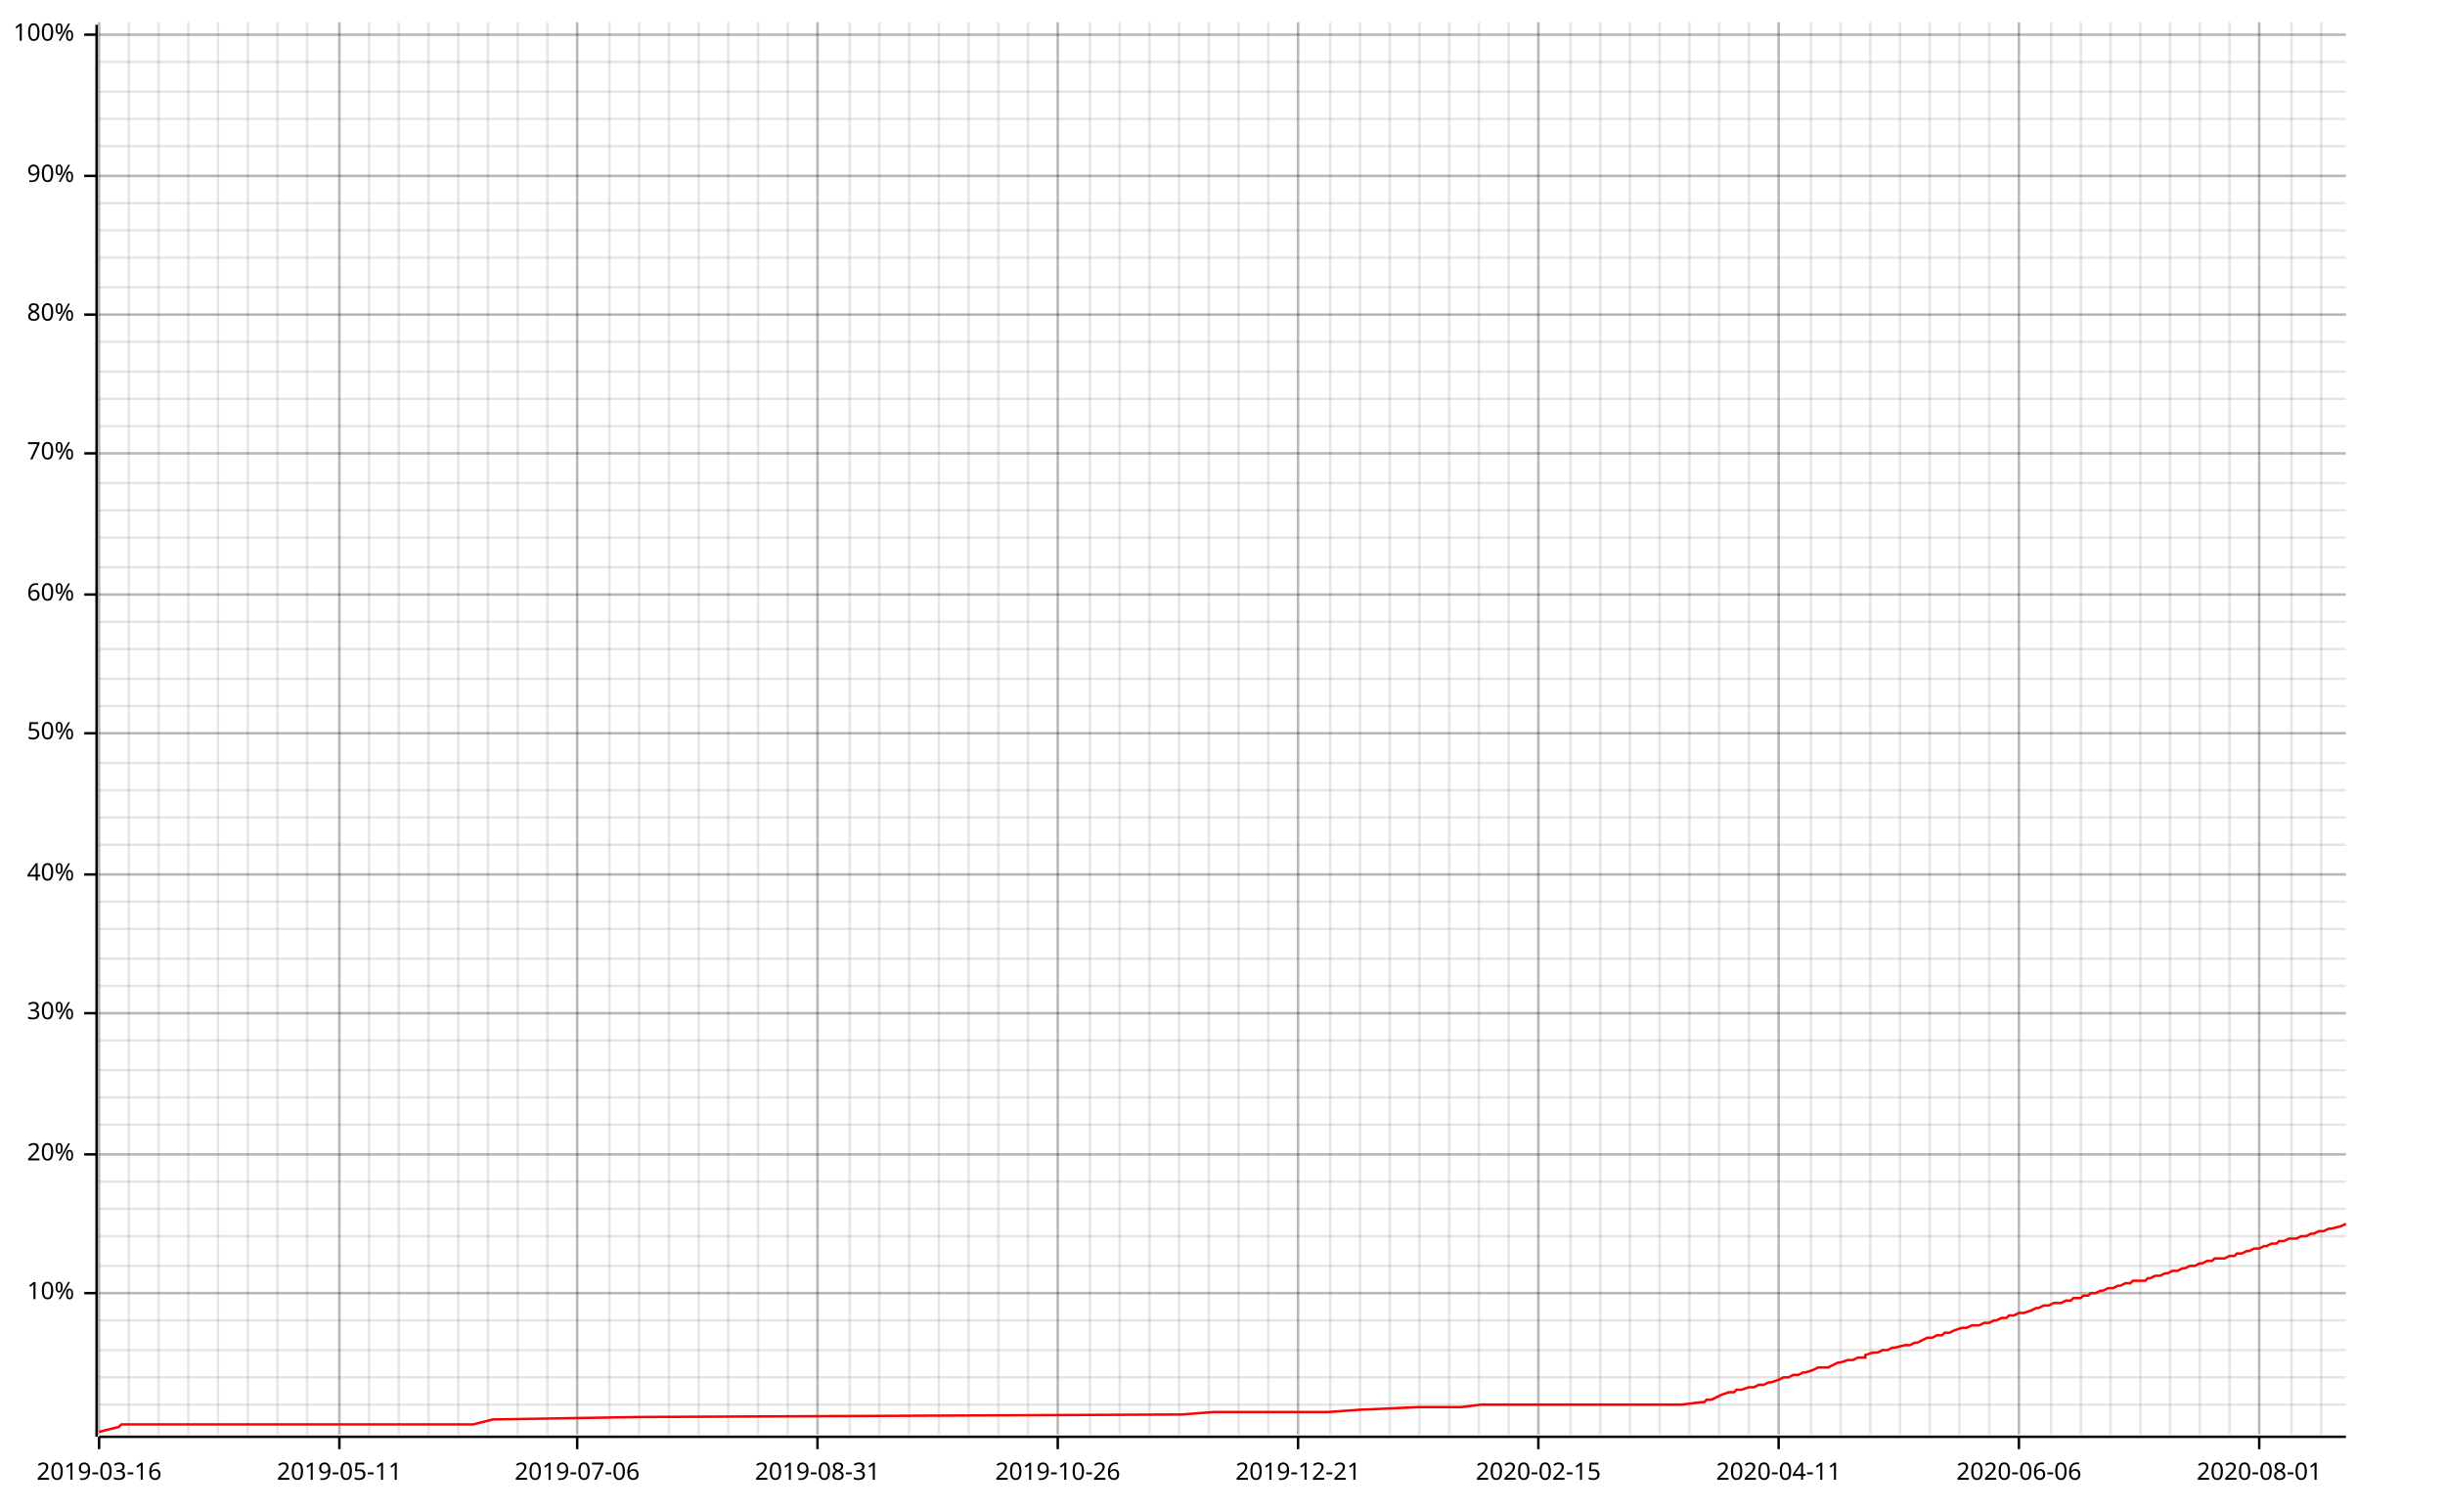
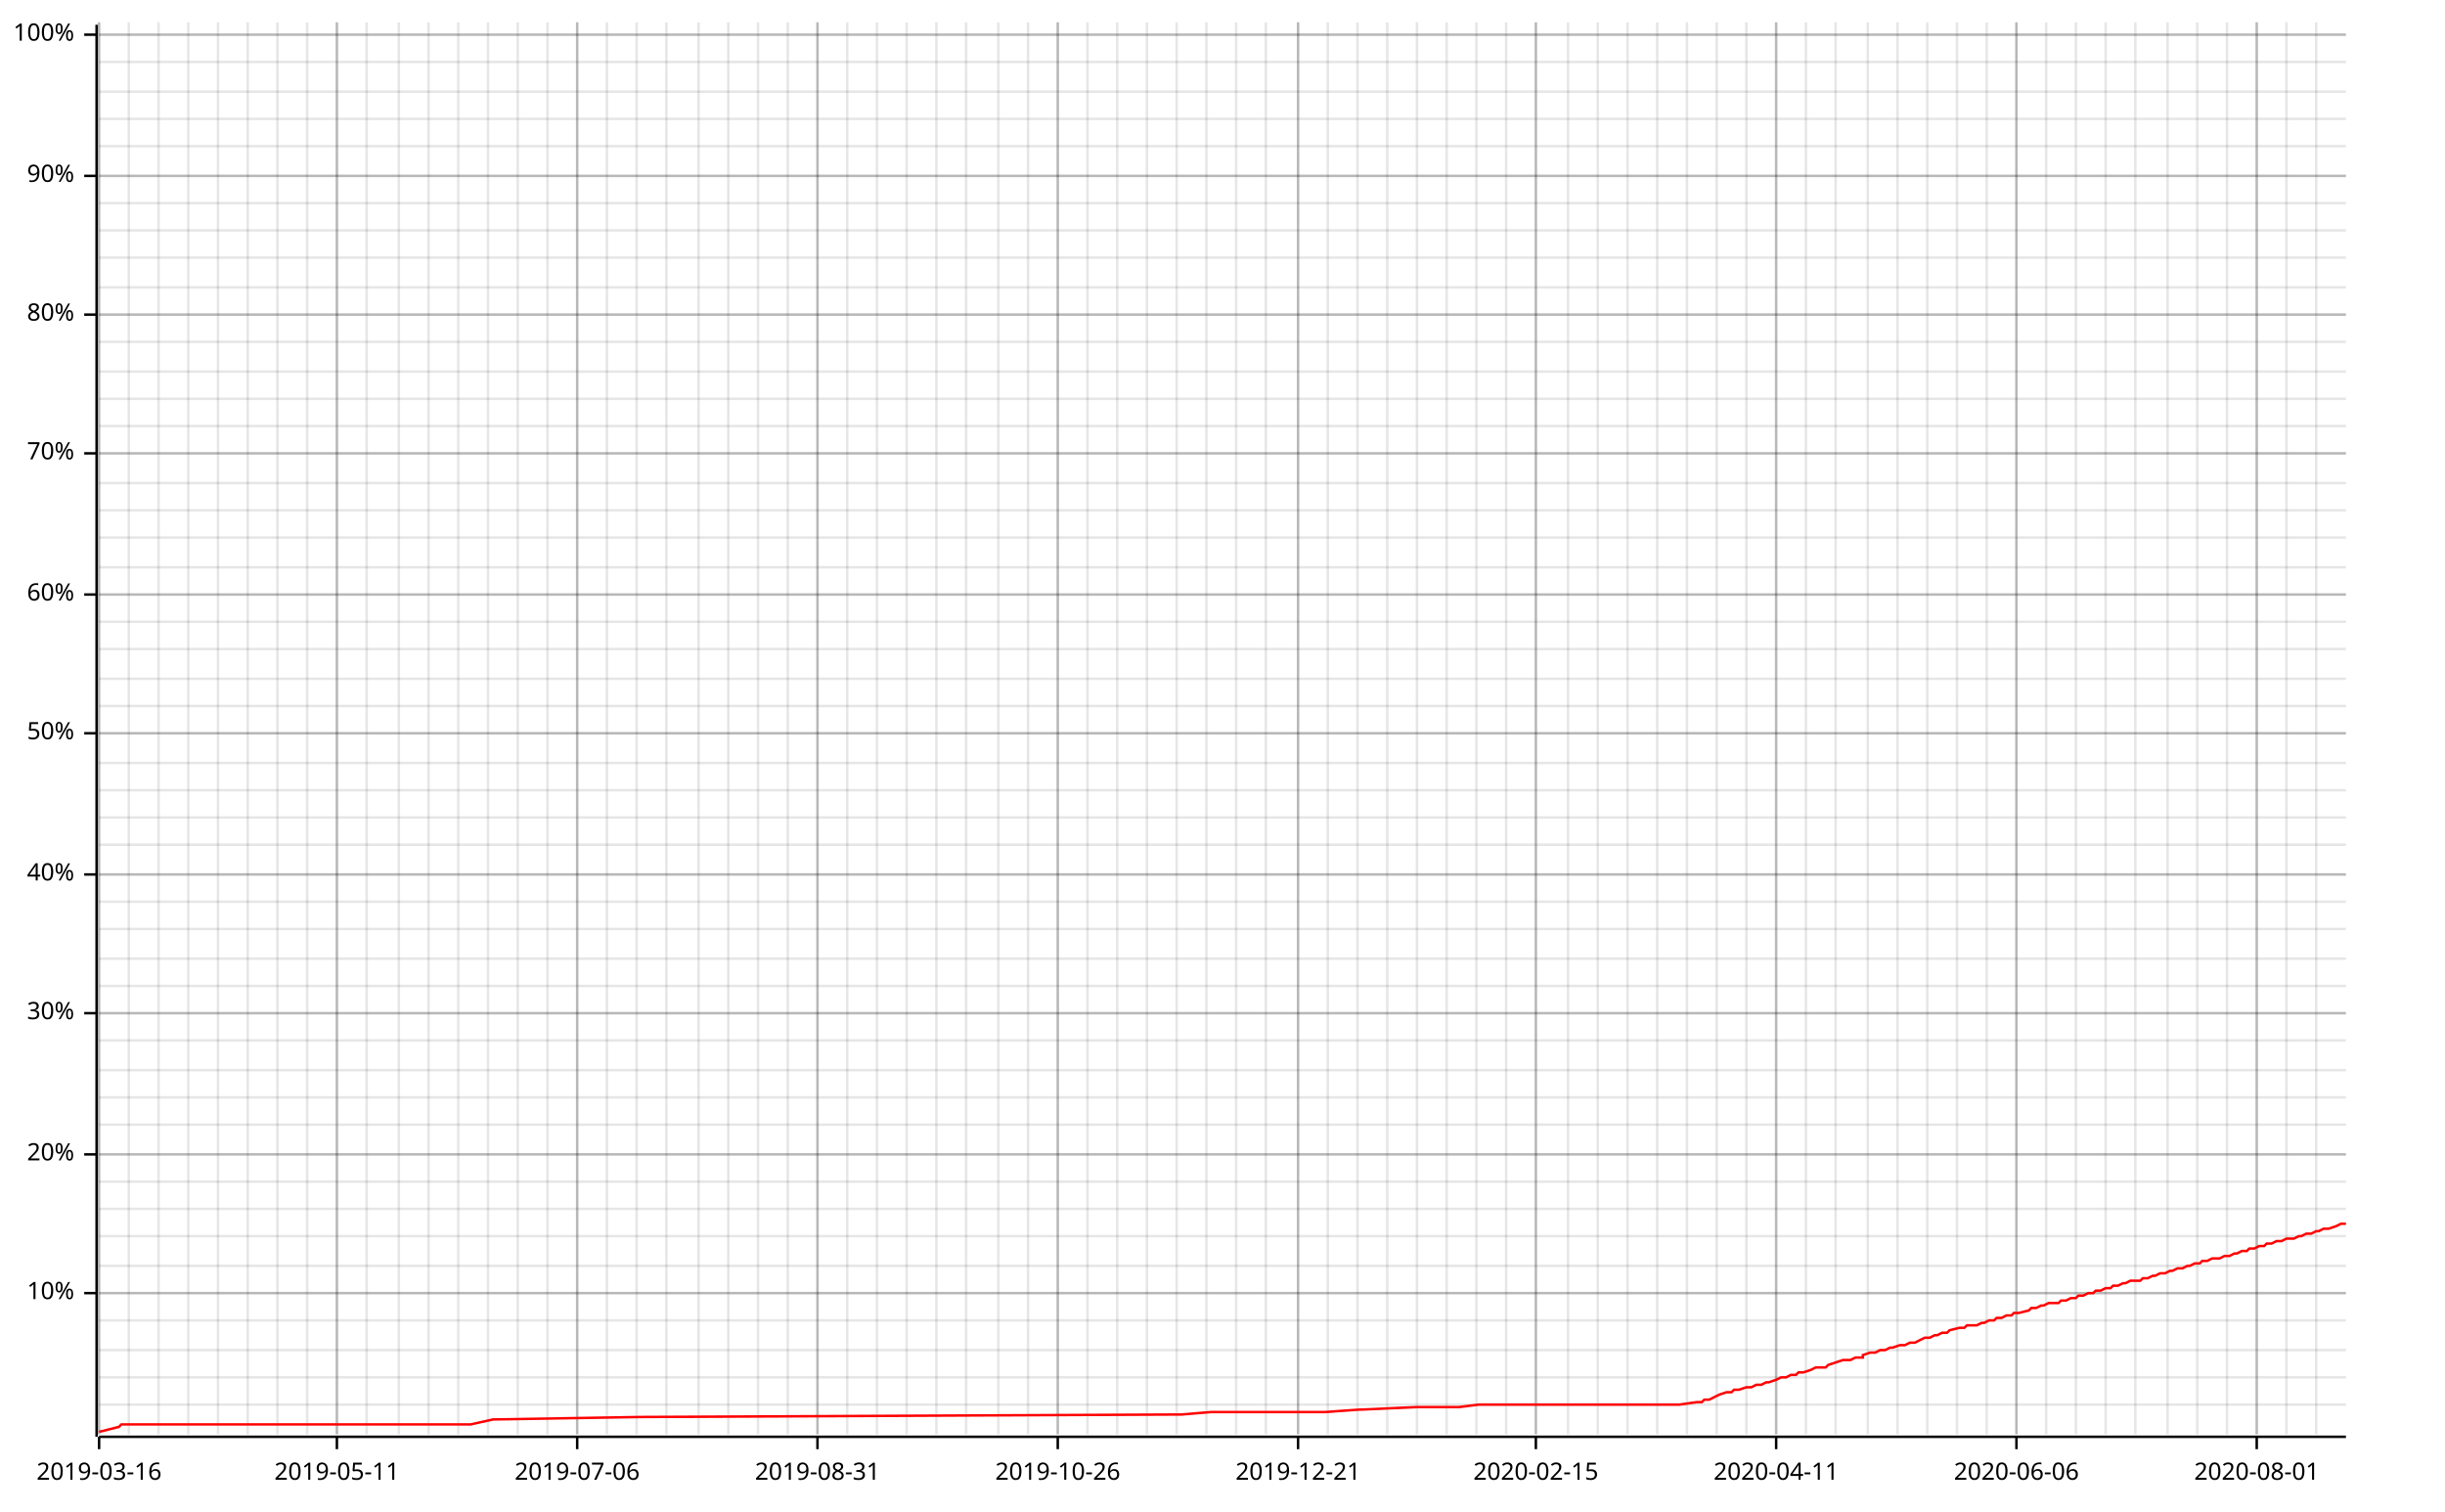
<svg xmlns="http://www.w3.org/2000/svg" width="987" height="610" viewBox="0 0 987 610">
  <line opacity="0.1" stroke="#000000" stroke-width="1" x1="40" y1="579" x2="40" y2="9" />
  <line opacity="0.1" stroke="#000000" stroke-width="1" x1="52" y1="579" x2="52" y2="9" />
  <line opacity="0.1" stroke="#000000" stroke-width="1" x1="64" y1="579" x2="64" y2="9" />
  <line opacity="0.1" stroke="#000000" stroke-width="1" x1="76" y1="579" x2="76" y2="9" />
  <line opacity="0.1" stroke="#000000" stroke-width="1" x1="88" y1="579" x2="88" y2="9" />
  <line opacity="0.1" stroke="#000000" stroke-width="1" x1="100" y1="579" x2="100" y2="9" />
  <line opacity="0.1" stroke="#000000" stroke-width="1" x1="112" y1="579" x2="112" y2="9" />
  <line opacity="0.1" stroke="#000000" stroke-width="1" x1="124" y1="579" x2="124" y2="9" />
-   <line opacity="0.1" stroke="#000000" stroke-width="1" x1="137" y1="579" x2="137" y2="9" />
-   <line opacity="0.1" stroke="#000000" stroke-width="1" x1="149" y1="579" x2="149" y2="9" />
+   <line opacity="0.1" stroke="#000000" stroke-width="1" x1="136" y1="579" x2="136" y2="9" />
+   <line opacity="0.1" stroke="#000000" stroke-width="1" x1="148" y1="579" x2="148" y2="9" />
  <line opacity="0.1" stroke="#000000" stroke-width="1" x1="161" y1="579" x2="161" y2="9" />
  <line opacity="0.1" stroke="#000000" stroke-width="1" x1="173" y1="579" x2="173" y2="9" />
  <line opacity="0.1" stroke="#000000" stroke-width="1" x1="185" y1="579" x2="185" y2="9" />
  <line opacity="0.1" stroke="#000000" stroke-width="1" x1="197" y1="579" x2="197" y2="9" />
  <line opacity="0.1" stroke="#000000" stroke-width="1" x1="209" y1="579" x2="209" y2="9" />
  <line opacity="0.1" stroke="#000000" stroke-width="1" x1="221" y1="579" x2="221" y2="9" />
  <line opacity="0.1" stroke="#000000" stroke-width="1" x1="233" y1="579" x2="233" y2="9" />
-   <line opacity="0.1" stroke="#000000" stroke-width="1" x1="246" y1="579" x2="246" y2="9" />
-   <line opacity="0.1" stroke="#000000" stroke-width="1" x1="258" y1="579" x2="258" y2="9" />
-   <line opacity="0.1" stroke="#000000" stroke-width="1" x1="270" y1="579" x2="270" y2="9" />
+   <line opacity="0.1" stroke="#000000" stroke-width="1" x1="245" y1="579" x2="245" y2="9" />
+   <line opacity="0.1" stroke="#000000" stroke-width="1" x1="257" y1="579" x2="257" y2="9" />
+   <line opacity="0.1" stroke="#000000" stroke-width="1" x1="269" y1="579" x2="269" y2="9" />
  <line opacity="0.1" stroke="#000000" stroke-width="1" x1="282" y1="579" x2="282" y2="9" />
  <line opacity="0.1" stroke="#000000" stroke-width="1" x1="294" y1="579" x2="294" y2="9" />
  <line opacity="0.1" stroke="#000000" stroke-width="1" x1="306" y1="579" x2="306" y2="9" />
  <line opacity="0.1" stroke="#000000" stroke-width="1" x1="318" y1="579" x2="318" y2="9" />
  <line opacity="0.1" stroke="#000000" stroke-width="1" x1="330" y1="579" x2="330" y2="9" />
-   <line opacity="0.1" stroke="#000000" stroke-width="1" x1="343" y1="579" x2="343" y2="9" />
-   <line opacity="0.1" stroke="#000000" stroke-width="1" x1="355" y1="579" x2="355" y2="9" />
-   <line opacity="0.1" stroke="#000000" stroke-width="1" x1="367" y1="579" x2="367" y2="9" />
-   <line opacity="0.1" stroke="#000000" stroke-width="1" x1="379" y1="579" x2="379" y2="9" />
-   <line opacity="0.1" stroke="#000000" stroke-width="1" x1="391" y1="579" x2="391" y2="9" />
+   <line opacity="0.1" stroke="#000000" stroke-width="1" x1="342" y1="579" x2="342" y2="9" />
+   <line opacity="0.1" stroke="#000000" stroke-width="1" x1="354" y1="579" x2="354" y2="9" />
+   <line opacity="0.1" stroke="#000000" stroke-width="1" x1="366" y1="579" x2="366" y2="9" />
+   <line opacity="0.1" stroke="#000000" stroke-width="1" x1="378" y1="579" x2="378" y2="9" />
+   <line opacity="0.1" stroke="#000000" stroke-width="1" x1="390" y1="579" x2="390" y2="9" />
  <line opacity="0.1" stroke="#000000" stroke-width="1" x1="403" y1="579" x2="403" y2="9" />
  <line opacity="0.1" stroke="#000000" stroke-width="1" x1="415" y1="579" x2="415" y2="9" />
  <line opacity="0.1" stroke="#000000" stroke-width="1" x1="427" y1="579" x2="427" y2="9" />
-   <line opacity="0.1" stroke="#000000" stroke-width="1" x1="440" y1="579" x2="440" y2="9" />
-   <line opacity="0.1" stroke="#000000" stroke-width="1" x1="452" y1="579" x2="452" y2="9" />
-   <line opacity="0.1" stroke="#000000" stroke-width="1" x1="464" y1="579" x2="464" y2="9" />
-   <line opacity="0.1" stroke="#000000" stroke-width="1" x1="476" y1="579" x2="476" y2="9" />
-   <line opacity="0.1" stroke="#000000" stroke-width="1" x1="488" y1="579" x2="488" y2="9" />
-   <line opacity="0.1" stroke="#000000" stroke-width="1" x1="500" y1="579" x2="500" y2="9" />
-   <line opacity="0.1" stroke="#000000" stroke-width="1" x1="512" y1="579" x2="512" y2="9" />
+   <line opacity="0.1" stroke="#000000" stroke-width="1" x1="439" y1="579" x2="439" y2="9" />
+   <line opacity="0.1" stroke="#000000" stroke-width="1" x1="451" y1="579" x2="451" y2="9" />
+   <line opacity="0.1" stroke="#000000" stroke-width="1" x1="463" y1="579" x2="463" y2="9" />
+   <line opacity="0.1" stroke="#000000" stroke-width="1" x1="475" y1="579" x2="475" y2="9" />
+   <line opacity="0.1" stroke="#000000" stroke-width="1" x1="487" y1="579" x2="487" y2="9" />
+   <line opacity="0.1" stroke="#000000" stroke-width="1" x1="499" y1="579" x2="499" y2="9" />
+   <line opacity="0.1" stroke="#000000" stroke-width="1" x1="511" y1="579" x2="511" y2="9" />
  <line opacity="0.1" stroke="#000000" stroke-width="1" x1="524" y1="579" x2="524" y2="9" />
-   <line opacity="0.1" stroke="#000000" stroke-width="1" x1="537" y1="579" x2="537" y2="9" />
-   <line opacity="0.1" stroke="#000000" stroke-width="1" x1="549" y1="579" x2="549" y2="9" />
-   <line opacity="0.1" stroke="#000000" stroke-width="1" x1="561" y1="579" x2="561" y2="9" />
-   <line opacity="0.1" stroke="#000000" stroke-width="1" x1="573" y1="579" x2="573" y2="9" />
-   <line opacity="0.1" stroke="#000000" stroke-width="1" x1="585" y1="579" x2="585" y2="9" />
-   <line opacity="0.1" stroke="#000000" stroke-width="1" x1="597" y1="579" x2="597" y2="9" />
-   <line opacity="0.1" stroke="#000000" stroke-width="1" x1="609" y1="579" x2="609" y2="9" />
-   <line opacity="0.1" stroke="#000000" stroke-width="1" x1="621" y1="579" x2="621" y2="9" />
-   <line opacity="0.1" stroke="#000000" stroke-width="1" x1="634" y1="579" x2="634" y2="9" />
-   <line opacity="0.1" stroke="#000000" stroke-width="1" x1="646" y1="579" x2="646" y2="9" />
-   <line opacity="0.1" stroke="#000000" stroke-width="1" x1="658" y1="579" x2="658" y2="9" />
-   <line opacity="0.1" stroke="#000000" stroke-width="1" x1="670" y1="579" x2="670" y2="9" />
-   <line opacity="0.1" stroke="#000000" stroke-width="1" x1="682" y1="579" x2="682" y2="9" />
-   <line opacity="0.1" stroke="#000000" stroke-width="1" x1="694" y1="579" x2="694" y2="9" />
-   <line opacity="0.1" stroke="#000000" stroke-width="1" x1="706" y1="579" x2="706" y2="9" />
-   <line opacity="0.1" stroke="#000000" stroke-width="1" x1="718" y1="579" x2="718" y2="9" />
-   <line opacity="0.1" stroke="#000000" stroke-width="1" x1="731" y1="579" x2="731" y2="9" />
-   <line opacity="0.1" stroke="#000000" stroke-width="1" x1="743" y1="579" x2="743" y2="9" />
-   <line opacity="0.1" stroke="#000000" stroke-width="1" x1="755" y1="579" x2="755" y2="9" />
-   <line opacity="0.1" stroke="#000000" stroke-width="1" x1="767" y1="579" x2="767" y2="9" />
-   <line opacity="0.1" stroke="#000000" stroke-width="1" x1="779" y1="579" x2="779" y2="9" />
-   <line opacity="0.1" stroke="#000000" stroke-width="1" x1="791" y1="579" x2="791" y2="9" />
-   <line opacity="0.1" stroke="#000000" stroke-width="1" x1="803" y1="579" x2="803" y2="9" />
-   <line opacity="0.1" stroke="#000000" stroke-width="1" x1="815" y1="579" x2="815" y2="9" />
-   <line opacity="0.1" stroke="#000000" stroke-width="1" x1="828" y1="579" x2="828" y2="9" />
-   <line opacity="0.1" stroke="#000000" stroke-width="1" x1="840" y1="579" x2="840" y2="9" />
-   <line opacity="0.1" stroke="#000000" stroke-width="1" x1="852" y1="579" x2="852" y2="9" />
-   <line opacity="0.1" stroke="#000000" stroke-width="1" x1="864" y1="579" x2="864" y2="9" />
-   <line opacity="0.1" stroke="#000000" stroke-width="1" x1="876" y1="579" x2="876" y2="9" />
-   <line opacity="0.1" stroke="#000000" stroke-width="1" x1="888" y1="579" x2="888" y2="9" />
-   <line opacity="0.1" stroke="#000000" stroke-width="1" x1="900" y1="579" x2="900" y2="9" />
-   <line opacity="0.1" stroke="#000000" stroke-width="1" x1="912" y1="579" x2="912" y2="9" />
-   <line opacity="0.1" stroke="#000000" stroke-width="1" x1="925" y1="579" x2="925" y2="9" />
-   <line opacity="0.1" stroke="#000000" stroke-width="1" x1="937" y1="579" x2="937" y2="9" />
+   <line opacity="0.1" stroke="#000000" stroke-width="1" x1="536" y1="579" x2="536" y2="9" />
+   <line opacity="0.1" stroke="#000000" stroke-width="1" x1="548" y1="579" x2="548" y2="9" />
+   <line opacity="0.1" stroke="#000000" stroke-width="1" x1="560" y1="579" x2="560" y2="9" />
+   <line opacity="0.1" stroke="#000000" stroke-width="1" x1="572" y1="579" x2="572" y2="9" />
+   <line opacity="0.1" stroke="#000000" stroke-width="1" x1="584" y1="579" x2="584" y2="9" />
+   <line opacity="0.1" stroke="#000000" stroke-width="1" x1="596" y1="579" x2="596" y2="9" />
+   <line opacity="0.1" stroke="#000000" stroke-width="1" x1="608" y1="579" x2="608" y2="9" />
+   <line opacity="0.1" stroke="#000000" stroke-width="1" x1="620" y1="579" x2="620" y2="9" />
+   <line opacity="0.1" stroke="#000000" stroke-width="1" x1="633" y1="579" x2="633" y2="9" />
+   <line opacity="0.1" stroke="#000000" stroke-width="1" x1="645" y1="579" x2="645" y2="9" />
+   <line opacity="0.1" stroke="#000000" stroke-width="1" x1="657" y1="579" x2="657" y2="9" />
+   <line opacity="0.1" stroke="#000000" stroke-width="1" x1="669" y1="579" x2="669" y2="9" />
+   <line opacity="0.1" stroke="#000000" stroke-width="1" x1="681" y1="579" x2="681" y2="9" />
+   <line opacity="0.1" stroke="#000000" stroke-width="1" x1="693" y1="579" x2="693" y2="9" />
+   <line opacity="0.1" stroke="#000000" stroke-width="1" x1="705" y1="579" x2="705" y2="9" />
+   <line opacity="0.1" stroke="#000000" stroke-width="1" x1="717" y1="579" x2="717" y2="9" />
+   <line opacity="0.1" stroke="#000000" stroke-width="1" x1="729" y1="579" x2="729" y2="9" />
+   <line opacity="0.1" stroke="#000000" stroke-width="1" x1="741" y1="579" x2="741" y2="9" />
+   <line opacity="0.1" stroke="#000000" stroke-width="1" x1="754" y1="579" x2="754" y2="9" />
+   <line opacity="0.1" stroke="#000000" stroke-width="1" x1="766" y1="579" x2="766" y2="9" />
+   <line opacity="0.1" stroke="#000000" stroke-width="1" x1="778" y1="579" x2="778" y2="9" />
+   <line opacity="0.1" stroke="#000000" stroke-width="1" x1="790" y1="579" x2="790" y2="9" />
+   <line opacity="0.1" stroke="#000000" stroke-width="1" x1="802" y1="579" x2="802" y2="9" />
+   <line opacity="0.1" stroke="#000000" stroke-width="1" x1="814" y1="579" x2="814" y2="9" />
+   <line opacity="0.1" stroke="#000000" stroke-width="1" x1="826" y1="579" x2="826" y2="9" />
+   <line opacity="0.1" stroke="#000000" stroke-width="1" x1="838" y1="579" x2="838" y2="9" />
+   <line opacity="0.1" stroke="#000000" stroke-width="1" x1="850" y1="579" x2="850" y2="9" />
+   <line opacity="0.1" stroke="#000000" stroke-width="1" x1="862" y1="579" x2="862" y2="9" />
+   <line opacity="0.1" stroke="#000000" stroke-width="1" x1="875" y1="579" x2="875" y2="9" />
+   <line opacity="0.1" stroke="#000000" stroke-width="1" x1="887" y1="579" x2="887" y2="9" />
+   <line opacity="0.1" stroke="#000000" stroke-width="1" x1="899" y1="579" x2="899" y2="9" />
+   <line opacity="0.1" stroke="#000000" stroke-width="1" x1="911" y1="579" x2="911" y2="9" />
+   <line opacity="0.1" stroke="#000000" stroke-width="1" x1="923" y1="579" x2="923" y2="9" />
+   <line opacity="0.1" stroke="#000000" stroke-width="1" x1="935" y1="579" x2="935" y2="9" />
  <line opacity="0.1" stroke="#000000" stroke-width="1" x1="40" y1="567" x2="947" y2="567" />
  <line opacity="0.1" stroke="#000000" stroke-width="1" x1="40" y1="556" x2="947" y2="556" />
  <line opacity="0.1" stroke="#000000" stroke-width="1" x1="40" y1="545" x2="947" y2="545" />
  <line opacity="0.1" stroke="#000000" stroke-width="1" x1="40" y1="533" x2="947" y2="533" />
  <line opacity="0.1" stroke="#000000" stroke-width="1" x1="40" y1="522" x2="947" y2="522" />
  <line opacity="0.1" stroke="#000000" stroke-width="1" x1="40" y1="511" x2="947" y2="511" />
  <line opacity="0.1" stroke="#000000" stroke-width="1" x1="40" y1="499" x2="947" y2="499" />
  <line opacity="0.1" stroke="#000000" stroke-width="1" x1="40" y1="488" x2="947" y2="488" />
  <line opacity="0.1" stroke="#000000" stroke-width="1" x1="40" y1="477" x2="947" y2="477" />
  <line opacity="0.1" stroke="#000000" stroke-width="1" x1="40" y1="466" x2="947" y2="466" />
  <line opacity="0.1" stroke="#000000" stroke-width="1" x1="40" y1="454" x2="947" y2="454" />
  <line opacity="0.1" stroke="#000000" stroke-width="1" x1="40" y1="443" x2="947" y2="443" />
  <line opacity="0.1" stroke="#000000" stroke-width="1" x1="40" y1="432" x2="947" y2="432" />
  <line opacity="0.1" stroke="#000000" stroke-width="1" x1="40" y1="420" x2="947" y2="420" />
  <line opacity="0.1" stroke="#000000" stroke-width="1" x1="40" y1="409" x2="947" y2="409" />
  <line opacity="0.1" stroke="#000000" stroke-width="1" x1="40" y1="398" x2="947" y2="398" />
  <line opacity="0.1" stroke="#000000" stroke-width="1" x1="40" y1="387" x2="947" y2="387" />
  <line opacity="0.1" stroke="#000000" stroke-width="1" x1="40" y1="375" x2="947" y2="375" />
  <line opacity="0.1" stroke="#000000" stroke-width="1" x1="40" y1="364" x2="947" y2="364" />
  <line opacity="0.1" stroke="#000000" stroke-width="1" x1="40" y1="353" x2="947" y2="353" />
  <line opacity="0.1" stroke="#000000" stroke-width="1" x1="40" y1="341" x2="947" y2="341" />
  <line opacity="0.1" stroke="#000000" stroke-width="1" x1="40" y1="330" x2="947" y2="330" />
  <line opacity="0.1" stroke="#000000" stroke-width="1" x1="40" y1="319" x2="947" y2="319" />
  <line opacity="0.1" stroke="#000000" stroke-width="1" x1="40" y1="308" x2="947" y2="308" />
  <line opacity="0.1" stroke="#000000" stroke-width="1" x1="40" y1="296" x2="947" y2="296" />
  <line opacity="0.1" stroke="#000000" stroke-width="1" x1="40" y1="285" x2="947" y2="285" />
  <line opacity="0.1" stroke="#000000" stroke-width="1" x1="40" y1="274" x2="947" y2="274" />
  <line opacity="0.1" stroke="#000000" stroke-width="1" x1="40" y1="262" x2="947" y2="262" />
  <line opacity="0.1" stroke="#000000" stroke-width="1" x1="40" y1="251" x2="947" y2="251" />
  <line opacity="0.1" stroke="#000000" stroke-width="1" x1="40" y1="240" x2="947" y2="240" />
  <line opacity="0.1" stroke="#000000" stroke-width="1" x1="40" y1="229" x2="947" y2="229" />
  <line opacity="0.1" stroke="#000000" stroke-width="1" x1="40" y1="217" x2="947" y2="217" />
  <line opacity="0.1" stroke="#000000" stroke-width="1" x1="40" y1="206" x2="947" y2="206" />
  <line opacity="0.1" stroke="#000000" stroke-width="1" x1="40" y1="195" x2="947" y2="195" />
  <line opacity="0.1" stroke="#000000" stroke-width="1" x1="40" y1="183" x2="947" y2="183" />
  <line opacity="0.1" stroke="#000000" stroke-width="1" x1="40" y1="172" x2="947" y2="172" />
  <line opacity="0.1" stroke="#000000" stroke-width="1" x1="40" y1="161" x2="947" y2="161" />
  <line opacity="0.1" stroke="#000000" stroke-width="1" x1="40" y1="150" x2="947" y2="150" />
  <line opacity="0.1" stroke="#000000" stroke-width="1" x1="40" y1="138" x2="947" y2="138" />
  <line opacity="0.1" stroke="#000000" stroke-width="1" x1="40" y1="127" x2="947" y2="127" />
  <line opacity="0.1" stroke="#000000" stroke-width="1" x1="40" y1="116" x2="947" y2="116" />
  <line opacity="0.1" stroke="#000000" stroke-width="1" x1="40" y1="104" x2="947" y2="104" />
  <line opacity="0.1" stroke="#000000" stroke-width="1" x1="40" y1="93" x2="947" y2="93" />
  <line opacity="0.1" stroke="#000000" stroke-width="1" x1="40" y1="82" x2="947" y2="82" />
  <line opacity="0.1" stroke="#000000" stroke-width="1" x1="40" y1="71" x2="947" y2="71" />
  <line opacity="0.1" stroke="#000000" stroke-width="1" x1="40" y1="59" x2="947" y2="59" />
  <line opacity="0.1" stroke="#000000" stroke-width="1" x1="40" y1="48" x2="947" y2="48" />
  <line opacity="0.1" stroke="#000000" stroke-width="1" x1="40" y1="37" x2="947" y2="37" />
  <line opacity="0.1" stroke="#000000" stroke-width="1" x1="40" y1="25" x2="947" y2="25" />
  <line opacity="0.1" stroke="#000000" stroke-width="1" x1="40" y1="14" x2="947" y2="14" />
  <line opacity="0.2" stroke="#000000" stroke-width="1" x1="40" y1="579" x2="40" y2="9" />
-   <line opacity="0.2" stroke="#000000" stroke-width="1" x1="137" y1="579" x2="137" y2="9" />
+   <line opacity="0.2" stroke="#000000" stroke-width="1" x1="136" y1="579" x2="136" y2="9" />
  <line opacity="0.2" stroke="#000000" stroke-width="1" x1="233" y1="579" x2="233" y2="9" />
  <line opacity="0.2" stroke="#000000" stroke-width="1" x1="330" y1="579" x2="330" y2="9" />
  <line opacity="0.2" stroke="#000000" stroke-width="1" x1="427" y1="579" x2="427" y2="9" />
  <line opacity="0.2" stroke="#000000" stroke-width="1" x1="524" y1="579" x2="524" y2="9" />
-   <line opacity="0.2" stroke="#000000" stroke-width="1" x1="621" y1="579" x2="621" y2="9" />
-   <line opacity="0.2" stroke="#000000" stroke-width="1" x1="718" y1="579" x2="718" y2="9" />
-   <line opacity="0.2" stroke="#000000" stroke-width="1" x1="815" y1="579" x2="815" y2="9" />
-   <line opacity="0.2" stroke="#000000" stroke-width="1" x1="912" y1="579" x2="912" y2="9" />
+   <line opacity="0.2" stroke="#000000" stroke-width="1" x1="620" y1="579" x2="620" y2="9" />
+   <line opacity="0.2" stroke="#000000" stroke-width="1" x1="717" y1="579" x2="717" y2="9" />
+   <line opacity="0.2" stroke="#000000" stroke-width="1" x1="814" y1="579" x2="814" y2="9" />
+   <line opacity="0.2" stroke="#000000" stroke-width="1" x1="911" y1="579" x2="911" y2="9" />
  <line opacity="0.2" stroke="#000000" stroke-width="1" x1="40" y1="522" x2="947" y2="522" />
  <line opacity="0.2" stroke="#000000" stroke-width="1" x1="40" y1="466" x2="947" y2="466" />
  <line opacity="0.2" stroke="#000000" stroke-width="1" x1="40" y1="409" x2="947" y2="409" />
  <line opacity="0.2" stroke="#000000" stroke-width="1" x1="40" y1="353" x2="947" y2="353" />
  <line opacity="0.2" stroke="#000000" stroke-width="1" x1="40" y1="296" x2="947" y2="296" />
  <line opacity="0.2" stroke="#000000" stroke-width="1" x1="40" y1="240" x2="947" y2="240" />
  <line opacity="0.2" stroke="#000000" stroke-width="1" x1="40" y1="183" x2="947" y2="183" />
  <line opacity="0.2" stroke="#000000" stroke-width="1" x1="40" y1="127" x2="947" y2="127" />
  <line opacity="0.2" stroke="#000000" stroke-width="1" x1="40" y1="71" x2="947" y2="71" />
  <line opacity="0.2" stroke="#000000" stroke-width="1" x1="40" y1="14" x2="947" y2="14" />
  <polyline fill="none" opacity="1" stroke="#000000" stroke-width="1" points="39,10 39,580 " />
  <text x="30" y="522" dy="0.5ex" text-anchor="end" font-family="sans-serif" font-size="9.677" opacity="1" fill="#000000">
10%
</text>
  <polyline fill="none" opacity="1" stroke="#000000" stroke-width="1" points="34,522 39,522 " />
  <text x="30" y="466" dy="0.5ex" text-anchor="end" font-family="sans-serif" font-size="9.677" opacity="1" fill="#000000">
20%
</text>
  <polyline fill="none" opacity="1" stroke="#000000" stroke-width="1" points="34,466 39,466 " />
  <text x="30" y="409" dy="0.5ex" text-anchor="end" font-family="sans-serif" font-size="9.677" opacity="1" fill="#000000">
30%
</text>
  <polyline fill="none" opacity="1" stroke="#000000" stroke-width="1" points="34,409 39,409 " />
  <text x="30" y="353" dy="0.5ex" text-anchor="end" font-family="sans-serif" font-size="9.677" opacity="1" fill="#000000">
40%
</text>
  <polyline fill="none" opacity="1" stroke="#000000" stroke-width="1" points="34,353 39,353 " />
  <text x="30" y="296" dy="0.5ex" text-anchor="end" font-family="sans-serif" font-size="9.677" opacity="1" fill="#000000">
50%
</text>
  <polyline fill="none" opacity="1" stroke="#000000" stroke-width="1" points="34,296 39,296 " />
  <text x="30" y="240" dy="0.5ex" text-anchor="end" font-family="sans-serif" font-size="9.677" opacity="1" fill="#000000">
60%
</text>
  <polyline fill="none" opacity="1" stroke="#000000" stroke-width="1" points="34,240 39,240 " />
  <text x="30" y="183" dy="0.5ex" text-anchor="end" font-family="sans-serif" font-size="9.677" opacity="1" fill="#000000">
70%
</text>
  <polyline fill="none" opacity="1" stroke="#000000" stroke-width="1" points="34,183 39,183 " />
  <text x="30" y="127" dy="0.5ex" text-anchor="end" font-family="sans-serif" font-size="9.677" opacity="1" fill="#000000">
80%
</text>
  <polyline fill="none" opacity="1" stroke="#000000" stroke-width="1" points="34,127 39,127 " />
  <text x="30" y="71" dy="0.5ex" text-anchor="end" font-family="sans-serif" font-size="9.677" opacity="1" fill="#000000">
90%
</text>
  <polyline fill="none" opacity="1" stroke="#000000" stroke-width="1" points="34,71 39,71 " />
  <text x="30" y="14" dy="0.5ex" text-anchor="end" font-family="sans-serif" font-size="9.677" opacity="1" fill="#000000">
100%
</text>
  <polyline fill="none" opacity="1" stroke="#000000" stroke-width="1" points="34,14 39,14 " />
  <polyline fill="none" opacity="1" stroke="#000000" stroke-width="1" points="40,580 947,580 " />
  <text x="40" y="590" dy="0.76em" text-anchor="middle" font-family="sans-serif" font-size="9.677" opacity="1" fill="#000000">
2019-03-16
</text>
  <polyline fill="none" opacity="1" stroke="#000000" stroke-width="1" points="40,580 40,585 " />
-   <text x="137" y="590" dy="0.76em" text-anchor="middle" font-family="sans-serif" font-size="9.677" opacity="1" fill="#000000">
+   <text x="136" y="590" dy="0.76em" text-anchor="middle" font-family="sans-serif" font-size="9.677" opacity="1" fill="#000000">
2019-05-11
</text>
-   <polyline fill="none" opacity="1" stroke="#000000" stroke-width="1" points="137,580 137,585 " />
+   <polyline fill="none" opacity="1" stroke="#000000" stroke-width="1" points="136,580 136,585 " />
  <text x="233" y="590" dy="0.76em" text-anchor="middle" font-family="sans-serif" font-size="9.677" opacity="1" fill="#000000">
2019-07-06
</text>
  <polyline fill="none" opacity="1" stroke="#000000" stroke-width="1" points="233,580 233,585 " />
  <text x="330" y="590" dy="0.76em" text-anchor="middle" font-family="sans-serif" font-size="9.677" opacity="1" fill="#000000">
2019-08-31
</text>
  <polyline fill="none" opacity="1" stroke="#000000" stroke-width="1" points="330,580 330,585 " />
  <text x="427" y="590" dy="0.76em" text-anchor="middle" font-family="sans-serif" font-size="9.677" opacity="1" fill="#000000">
2019-10-26
</text>
  <polyline fill="none" opacity="1" stroke="#000000" stroke-width="1" points="427,580 427,585 " />
  <text x="524" y="590" dy="0.76em" text-anchor="middle" font-family="sans-serif" font-size="9.677" opacity="1" fill="#000000">
2019-12-21
</text>
  <polyline fill="none" opacity="1" stroke="#000000" stroke-width="1" points="524,580 524,585 " />
-   <text x="621" y="590" dy="0.76em" text-anchor="middle" font-family="sans-serif" font-size="9.677" opacity="1" fill="#000000">
+   <text x="620" y="590" dy="0.76em" text-anchor="middle" font-family="sans-serif" font-size="9.677" opacity="1" fill="#000000">
2020-02-15
</text>
-   <polyline fill="none" opacity="1" stroke="#000000" stroke-width="1" points="621,580 621,585 " />
-   <text x="718" y="590" dy="0.76em" text-anchor="middle" font-family="sans-serif" font-size="9.677" opacity="1" fill="#000000">
+   <polyline fill="none" opacity="1" stroke="#000000" stroke-width="1" points="620,580 620,585 " />
+   <text x="717" y="590" dy="0.76em" text-anchor="middle" font-family="sans-serif" font-size="9.677" opacity="1" fill="#000000">
2020-04-11
</text>
-   <polyline fill="none" opacity="1" stroke="#000000" stroke-width="1" points="718,580 718,585 " />
-   <text x="815" y="590" dy="0.76em" text-anchor="middle" font-family="sans-serif" font-size="9.677" opacity="1" fill="#000000">
+   <polyline fill="none" opacity="1" stroke="#000000" stroke-width="1" points="717,580 717,585 " />
+   <text x="814" y="590" dy="0.76em" text-anchor="middle" font-family="sans-serif" font-size="9.677" opacity="1" fill="#000000">
2020-06-06
</text>
-   <polyline fill="none" opacity="1" stroke="#000000" stroke-width="1" points="815,580 815,585 " />
-   <text x="912" y="590" dy="0.76em" text-anchor="middle" font-family="sans-serif" font-size="9.677" opacity="1" fill="#000000">
+   <polyline fill="none" opacity="1" stroke="#000000" stroke-width="1" points="814,580 814,585 " />
+   <text x="911" y="590" dy="0.76em" text-anchor="middle" font-family="sans-serif" font-size="9.677" opacity="1" fill="#000000">
2020-08-01
</text>
-   <polyline fill="none" opacity="1" stroke="#000000" stroke-width="1" points="912,580 912,585 " />
-   <polyline fill="none" opacity="1" stroke="#FF0000" stroke-width="1" points="40,578 40,578 48,576 49,575 177,575 181,575 183,575 187,575 191,575 199,573 259,572 260,572 477,571 490,570 521,570 536,570 550,569 551,569 573,568 590,568 598,567 675,567 677,567 679,567 687,566 688,566 689,565 691,565 693,564 695,563 698,562 700,562 701,561 703,561 706,560 708,560 710,559 712,559 714,558 715,558 718,557 720,556 721,556 722,556 724,555 726,555 728,554 729,554 732,553 734,552 736,552 738,552 740,551 742,550 743,550 746,549 747,549 748,549 750,548 753,548 753,547 756,546 758,546 760,545 762,545 764,544 765,544 769,543 771,543 773,542 774,542 776,541 778,540 780,540 782,539 784,539 785,538 787,538 789,537 792,536 794,536 796,535 797,535 799,535 801,534 803,534 805,533 806,533 808,532 810,532 811,531 813,531 815,530 817,530 820,529 822,528 823,528 825,527 827,527 829,526 830,526 832,526 834,525 836,525 837,524 840,524 841,523 843,523 844,522 846,522 848,521 849,521 851,520 853,520 855,519 856,519 858,518 860,518 861,517 863,517 866,517 867,516 868,516 870,515 872,515 874,514 875,514 877,513 879,513 881,512 882,512 884,511 886,511 888,510 889,510 891,509 893,509 894,508 896,508 898,508 900,507 902,507 903,506 905,506 907,505 908,505 910,504 912,504 914,503 915,503 917,502 919,502 920,501 922,501 924,500 926,500 927,500 929,499 931,499 933,498 934,498 936,497 938,497 940,496 941,496 945,495 947,494 " />
+   <polyline fill="none" opacity="1" stroke="#000000" stroke-width="1" points="911,580 911,585 " />
+   <polyline fill="none" opacity="1" stroke="#FF0000" stroke-width="1" points="40,578 40,578 48,576 49,575 176,575 181,575 183,575 187,575 190,575 199,573 259,572 260,572 477,571 489,570 521,570 535,570 549,569 550,569 572,568 589,568 597,567 674,567 676,567 678,567 685,566 687,566 688,565 690,565 692,564 694,563 697,562 699,562 700,561 702,561 705,560 707,560 709,559 711,559 713,558 714,558 717,557 719,556 719,556 721,556 723,555 725,555 726,554 728,554 731,553 733,552 735,552 737,552 738,551 741,550 741,550 744,549 745,549 747,549 749,548 752,548 752,547 755,546 757,546 759,545 761,545 763,544 764,544 767,543 769,543 771,542 773,542 775,541 777,540 779,540 781,539 782,539 784,538 786,538 787,537 791,536 793,536 794,535 796,535 798,535 800,534 801,534 803,533 805,533 806,532 808,532 810,531 812,531 813,530 815,530 819,529 820,528 822,528 824,527 825,527 827,526 829,526 831,526 832,525 834,525 836,524 838,524 839,523 841,523 843,522 845,522 846,521 848,521 850,520 852,520 853,519 855,519 857,518 858,518 860,517 862,517 864,517 865,516 867,516 869,515 870,515 872,514 874,514 876,513 877,513 879,512 881,512 883,511 884,511 886,510 888,510 889,509 891,509 893,508 895,508 896,508 898,507 900,507 902,506 903,506 905,505 907,505 908,504 910,504 912,503 914,503 915,502 917,502 919,501 921,501 923,500 924,500 926,500 928,499 929,499 931,498 933,498 935,497 936,497 938,496 940,496 943,495 945,494 947,494 " />
</svg>
